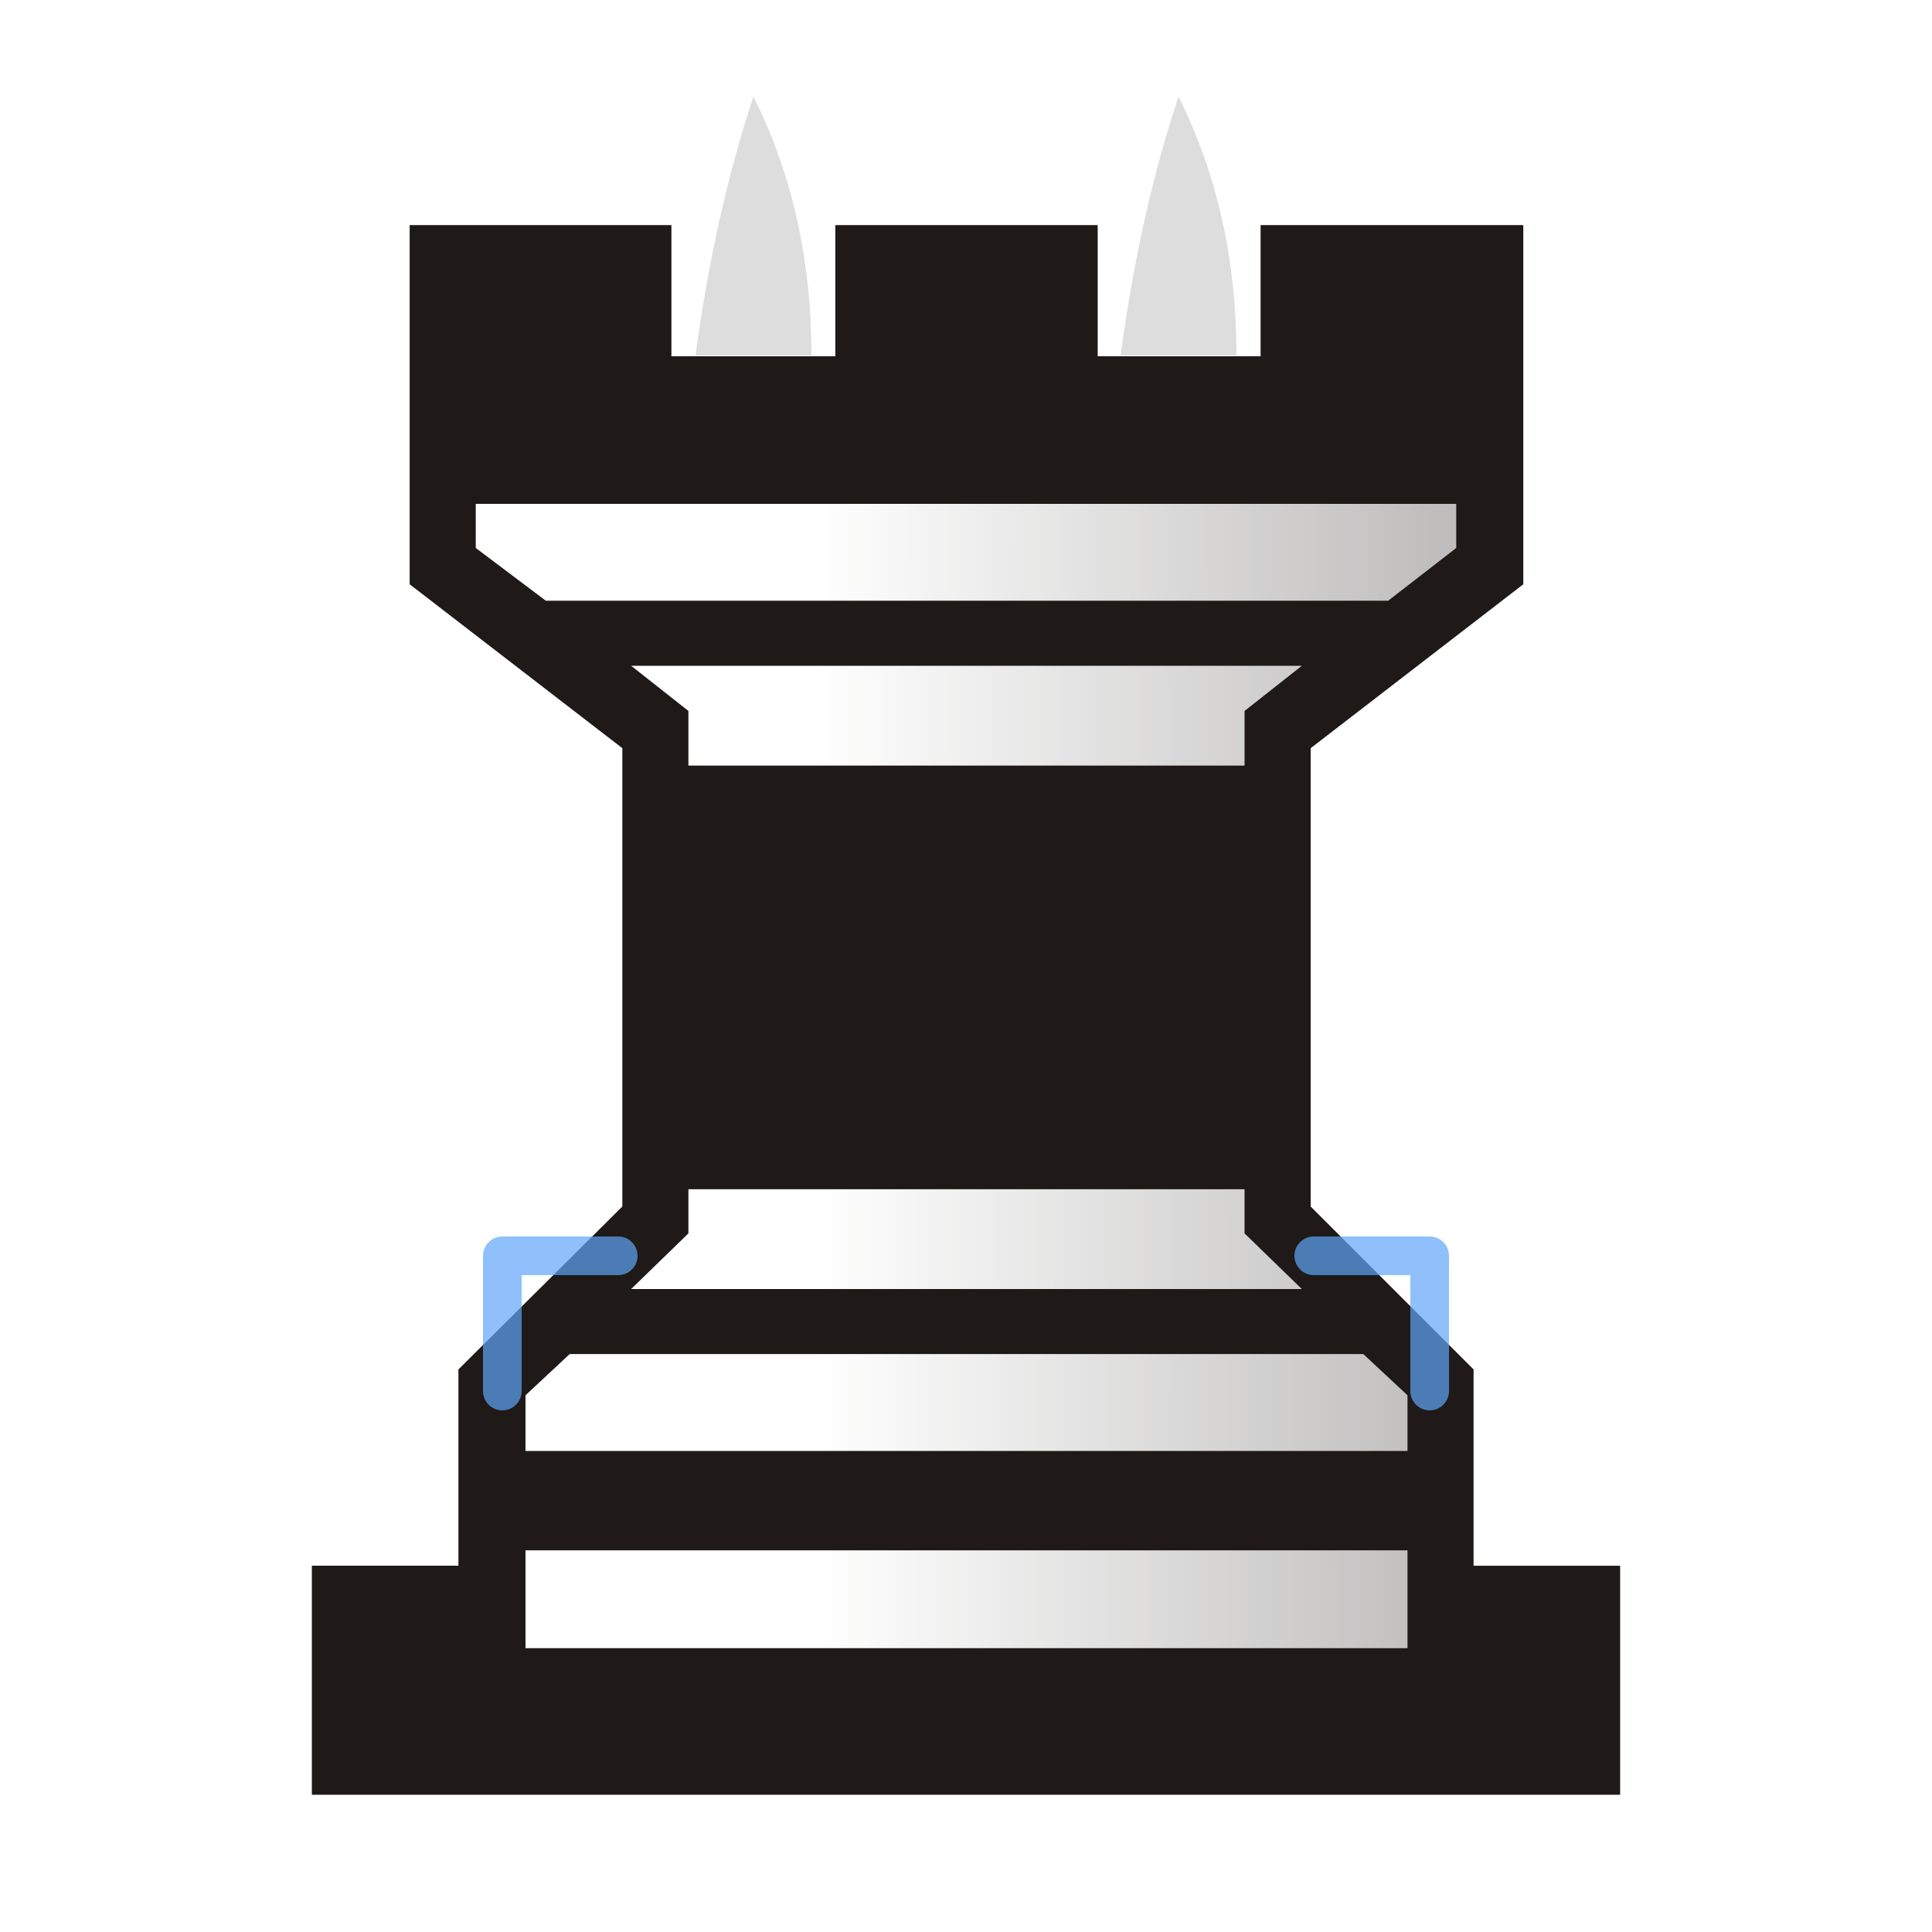
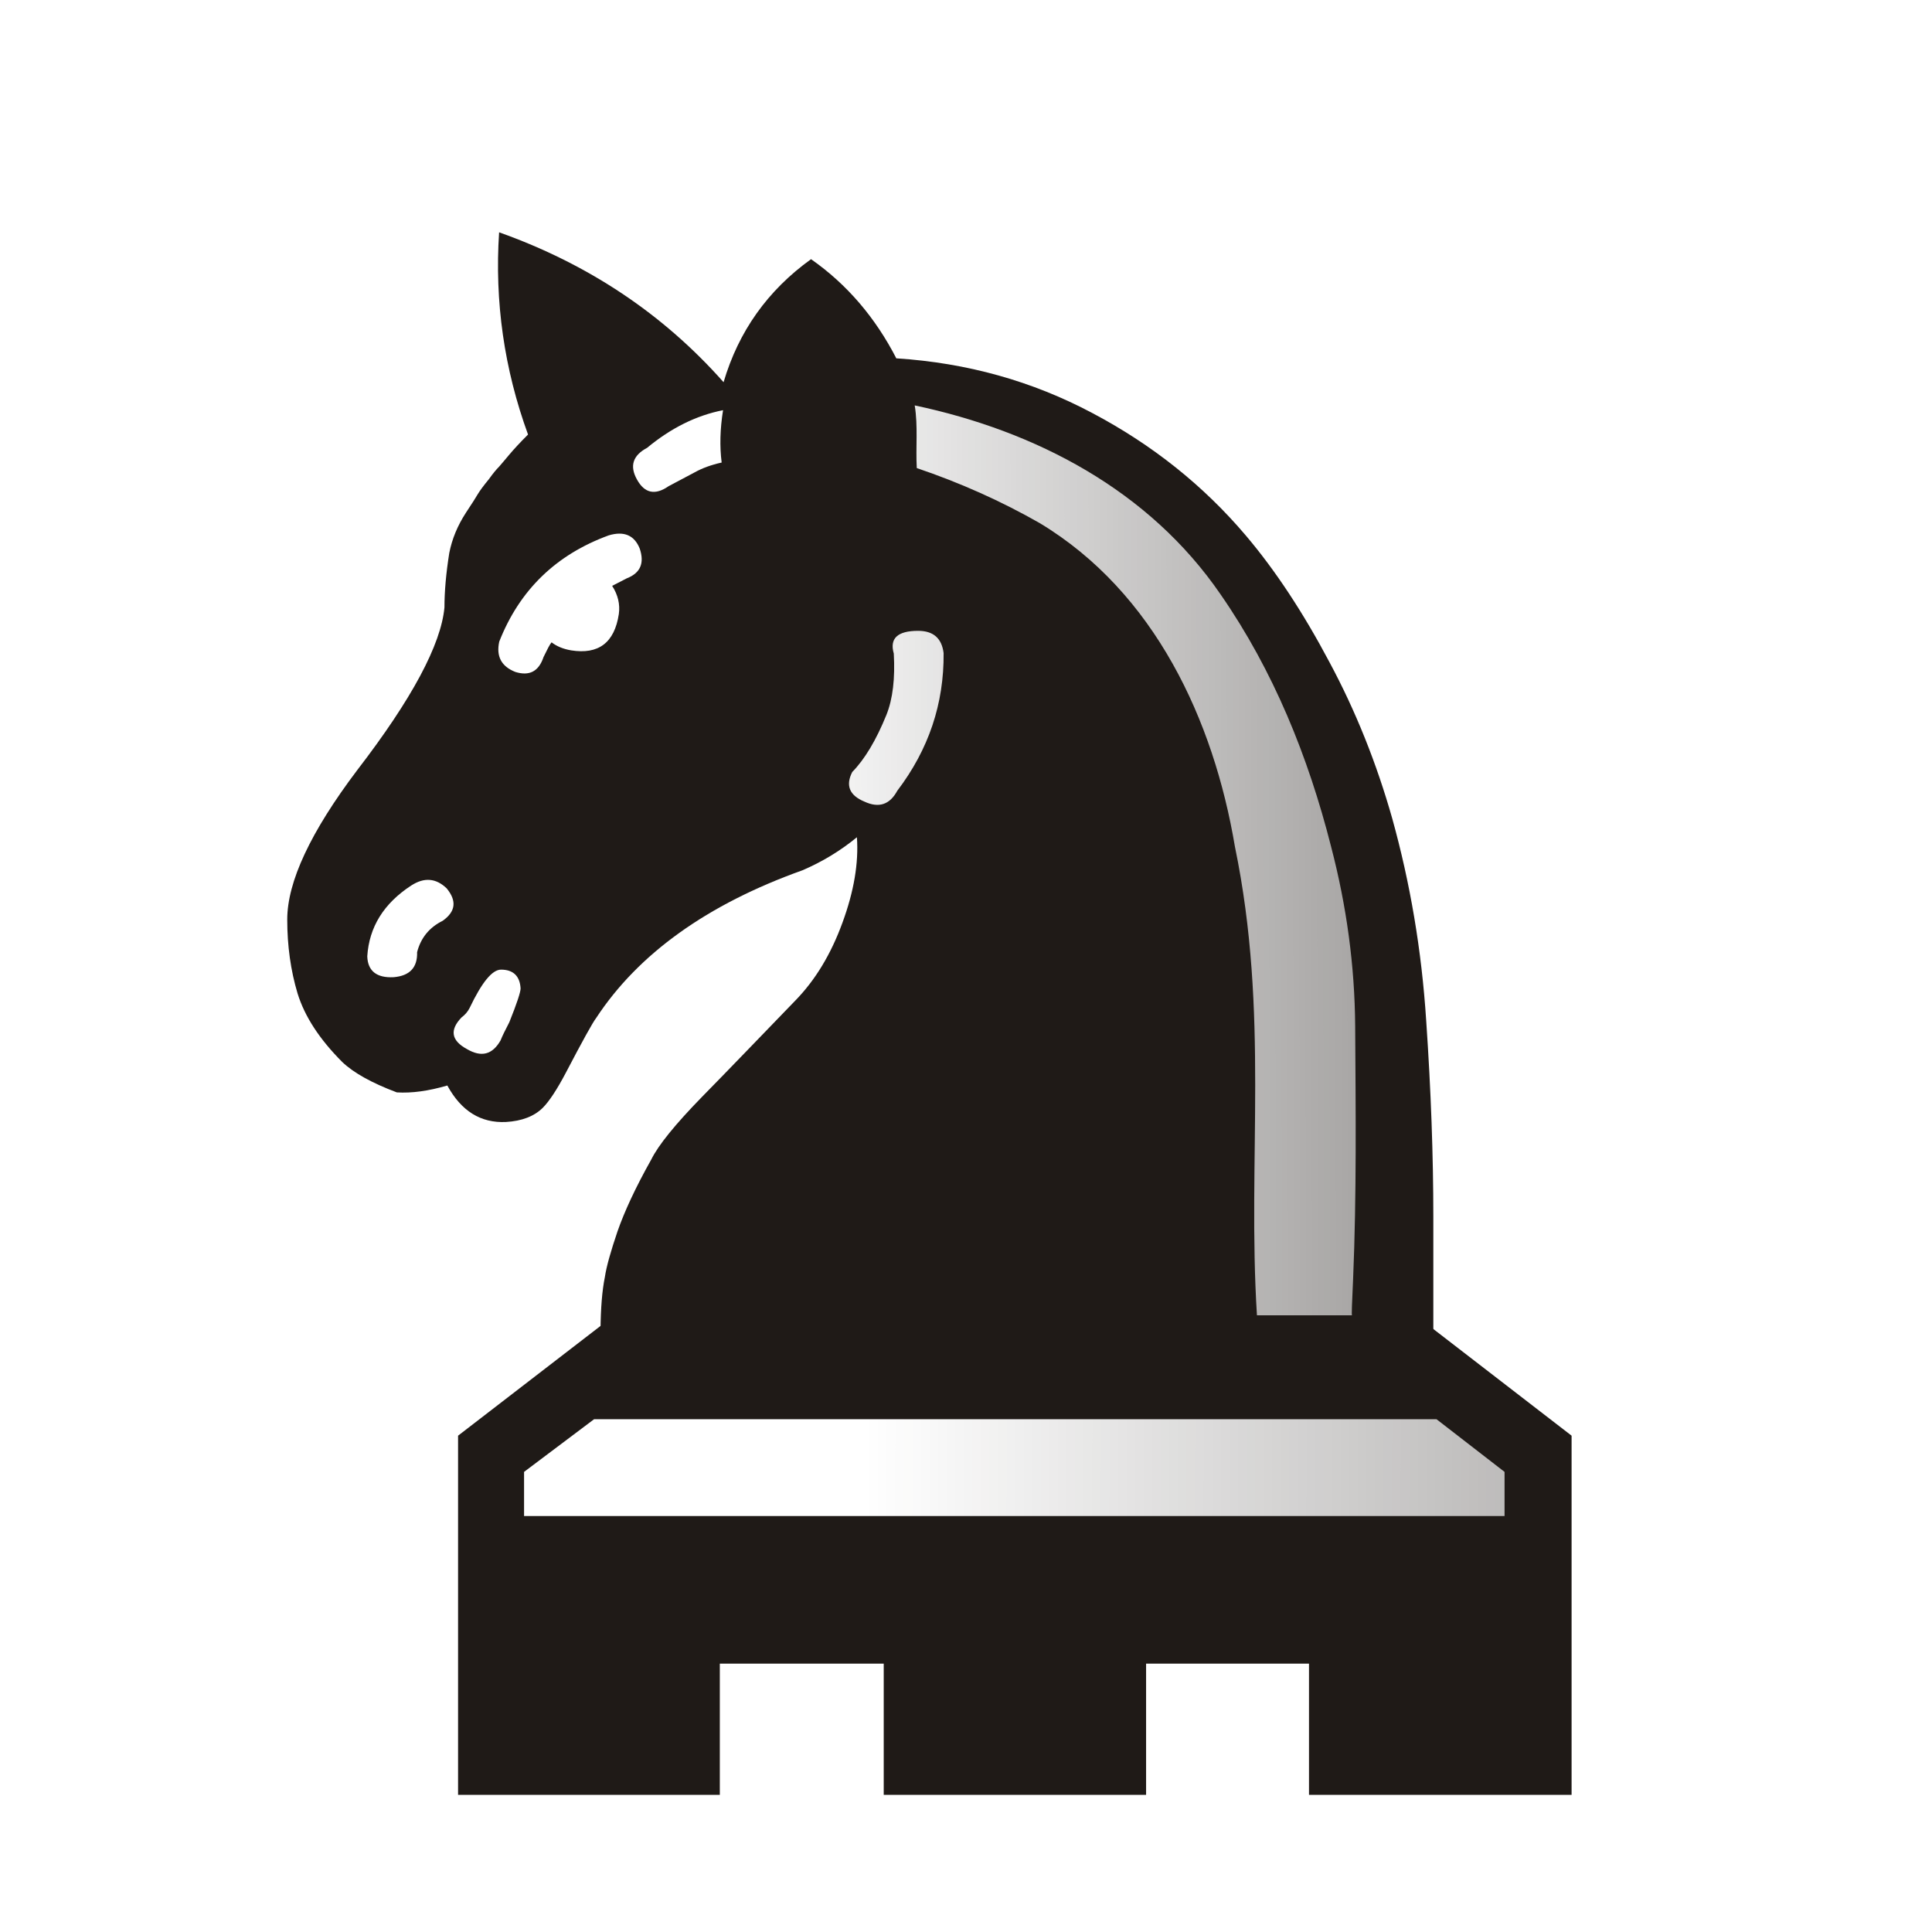
- <svg xmlns="http://www.w3.org/2000/svg" clip-rule="evenodd" fill-rule="evenodd" height="50mm" image-rendering="optimizeQuality" shape-rendering="geometricPrecision" text-rendering="geometricPrecision" viewBox="0 0 50 50" width="50mm">
-   <linearGradient id="a" gradientUnits="userSpaceOnUse" x1="21.192" x2="77.736" y1="37.552" y2="37.429">
-     <stop offset="0" stop-color="#fff" />
-     <stop offset="1" stop-color="#fff" stop-opacity="0" />
-   </linearGradient>
-   <path d="M28.408 9.22h4.216V5.825h6.799v9.296l-5.503 4.242v11.862l4.216 4.216v5.08h3.793v5.927H8.071V40.52h3.793v-5.08l4.242-4.216V19.363l-5.504-4.242V5.825h6.774V9.22h4.242V5.825h6.79z" fill="#1f1a17" />
-   <path d="M25.013 35.043h-10.27L13.6 36.11v1.44h22.826v-1.44l-1.143-1.067zM13.6 40.123v2.532h22.826v-2.532zM25.013 13.04h-12.7v1.142l1.812 1.364h21.801l1.761-1.364V13.04zm0 4.19h-8.679l1.482 1.169v1.414h14.393v-1.414l1.482-1.168zm0 13.547h-7.197v1.143l-1.482 1.44h17.357l-1.482-1.44v-1.143z" fill="url(#a)" />
-   <path d="M18 9.2 Q18.5 5.5 19.5 2.5 Q21 5.5 21 9.2" fill="#ddd" />
-   <path d="M29 9.2 Q29.5 5.5 30.5 2.5 Q32 5.5 32 9.2" fill="#ddd" />
-   <path d="M13 36 L13 32.5 L16 32.5" fill="none" stroke="#60a5fa" stroke-width="1" stroke-linecap="round" stroke-linejoin="round" opacity="0.7" />
-   <path d="M37 36 L37 32.5 L34 32.5" fill="none" stroke="#60a5fa" stroke-width="1" stroke-linecap="round" stroke-linejoin="round" opacity="0.7" />
+ <svg xmlns="http://www.w3.org/2000/svg" viewBox="0 0 50 50" width="50mm" height="50mm" clip-rule="evenodd" fill-rule="evenodd" image-rendering="optimizeQuality" shape-rendering="geometricPrecision">
+   <defs>
+     <linearGradient id="g0" gradientUnits="userSpaceOnUse" x1="21.19" y1="37.552" x2="77.74" y2="37.429">
+       <stop stop-color="#fff" />
+       <stop offset="1" stop-color="#fff" stop-opacity="0" />
+     </linearGradient>
+     <linearGradient id="g1" gradientUnits="userSpaceOnUse" x1="21.253" y1="37.592" x2="77.64" y2="37.469" gradientTransform="translate(-1.597125,48.40874)">
+       <stop stop-color="#fff" />
+       <stop offset="1" stop-color="#fff" stop-opacity="0" />
+     </linearGradient>
+     <clipPath id="cp" clipPathUnits="userSpaceOnUse">
+       <rect x="7.627" y="3.602" width="33.686" height="15.466" />
+     </clipPath>
+   </defs>
+   <g transform="translate(0,0.03442993)">
+     <g transform="matrix(1,0,0,-1,1.25273,52.24087)" clip-path="url(#cp)">
+       <path fill="#1f1a17" d="m 28.408,9.22 h 4.216 V 5.825 h 6.796 v 9.295 l -5.5,4.243 V 31.22 l 4.22,4.221 v 5.08 h 3.789 V 46.45 H 8.07 v -5.929 h 3.794 v -5.08 L 16.11,31.22 V 19.363 L 10.602,15.12 V 5.825 h 6.774 V 9.22 h 4.242 V 5.825 h 6.79 z" />
+       <path fill="url(#g0)" d="M 25.01,35.04 H 14.74 l -1.143,1.067 v 1.439 H 36.423 V 36.107 L 35.28,35.04 H 25.01 m -11.413,5.08 v 2.532 H 36.423 V 40.12 H 13.597 M 25.01,13.04 h -12.7 v 1.143 l 1.812,1.363 h 21.802 l 1.761,-1.363 V 13.04 H 25.01 m 0,4.191 h -8.678 l 1.482,1.168 v 1.414 h 14.393 v -1.414 l 1.482,-1.168 h -8.678 m 0,13.547 h -7.197 v 1.143 L 16.332,33.36 H 33.689 L 32.207,31.921 V 30.778 H 25.01" />
+     </g>
+     <g transform="matrix(0.8289228,0,0,0.8289228,-1.07707,-2.11939)">
+       <g transform="matrix(0.8464153,0,0,0.8464153,8.486533,-35.22284)">
+         <path fill="#1f1a17" d="m 24.583,57.804 c 2.599,0.169 5,0.838 7.222,2.02 2.21,1.168 4.098,2.675 5.656,4.513 1.092,1.287 2.117,2.845 3.082,4.665 0.974,1.812 1.744,3.742 2.32,5.774 0.66,2.371 1.084,4.851 1.253,7.459 0.178,2.599 0.263,5.01 0.263,7.23 v 5.402 c 0,0 -1.287,0 -3.861,0 -2.565,0 -5.901,0 -10.01,0 H 13.871 c -0.152,0 -0.22,-0.406 -0.212,-1.211 0.008,-0.813 0.059,-1.465 0.161,-1.964 0.059,-0.398 0.22,-0.957 0.466,-1.685 0.254,-0.728 0.66,-1.609 1.245,-2.65 0.262,-0.533 0.889,-1.304 1.88,-2.32 0.999,-1.016 2.134,-2.201 3.429,-3.539 0.745,-0.762 1.321,-1.719 1.744,-2.879 0.423,-1.151 0.601,-2.201 0.533,-3.15 -0.61,0.5 -1.279,0.906 -2.01,1.219 -3.505,1.253 -6.05,3.073 -7.611,5.452 -0.119,0.152 -0.491,0.821 -1.118,2.02 -0.33,0.627 -0.618,1.058 -0.847,1.287 -0.313,0.313 -0.771,0.491 -1.363,0.525 -0.923,0.042 -1.643,-0.398 -2.159,-1.346 -0.694,0.203 -1.312,0.288 -1.863,0.254 -0.923,-0.347 -1.592,-0.72 -2.01,-1.118 -0.847,-0.847 -1.389,-1.685 -1.651,-2.532 -0.254,-0.847 -0.381,-1.753 -0.381,-2.726 0,-1.389 0.855,-3.226 2.582,-5.512 2.02,-2.625 3.09,-4.631 3.217,-6 0,-0.593 0.059,-1.262 0.178,-2.01 0.102,-0.517 0.305,-1.01 0.618,-1.49 0.22,-0.33 0.364,-0.559 0.432,-0.677 0.076,-0.127 0.212,-0.313 0.415,-0.559 0.144,-0.203 0.271,-0.356 0.373,-0.457 0.093,-0.11 0.22,-0.254 0.373,-0.44 0.178,-0.212 0.406,-0.457 0.694,-0.745 -0.88,-2.413 -1.236,-4.902 -1.067,-7.459 3.285,1.168 6.05,3.01 8.28,5.529 0.55,-1.871 1.626,-3.387 3.226,-4.538 1.321,0.923 2.371,2.151 3.15,3.666" />
+         <path fill="url(#g1)" d="m 14.091,66.195 c 0.364,-0.186 0.542,-0.279 0.542,-0.279 0.499,-0.195 0.652,-0.559 0.474,-1.092 -0.195,-0.491 -0.576,-0.66 -1.143,-0.491 -1.947,0.711 -3.294,2.02 -4.04,3.92 -0.118,0.542 0.076,0.914 0.593,1.118 0.516,0.161 0.864,-0.017 1.041,-0.55 0.136,-0.279 0.229,-0.466 0.296,-0.542 0.186,0.144 0.423,0.245 0.72,0.296 1.01,0.161 1.6,-0.279 1.761,-1.338 0.051,-0.364 -0.034,-0.711 -0.246,-1.041 M 9.974,82.96 c 0.059,-0.152 0.169,-0.373 0.322,-0.669 0.279,-0.694 0.415,-1.109 0.415,-1.245 -0.025,-0.457 -0.271,-0.694 -0.72,-0.694 -0.33,0 -0.711,0.474 -1.16,1.414 -0.068,0.136 -0.169,0.254 -0.296,0.347 -0.449,0.466 -0.381,0.855 0.195,1.168 0.533,0.313 0.94,0.212 1.245,-0.322 M 24.605,73.756 c 1.16,-1.524 1.727,-3.217 1.71,-5.08 -0.068,-0.55 -0.381,-0.821 -0.94,-0.821 -0.762,0 -1.058,0.279 -0.898,0.838 0.051,0.914 -0.034,1.668 -0.271,2.261 -0.381,0.94 -0.804,1.642 -1.261,2.108 -0.254,0.5 -0.102,0.864 0.449,1.092 0.525,0.245 0.931,0.119 1.211,-0.398 m -6.477,-12.11 c -0.076,-0.593 -0.059,-1.236 0.051,-1.93 -0.991,0.195 -1.922,0.66 -2.802,1.389 -0.525,0.279 -0.652,0.669 -0.373,1.168 0.279,0.508 0.669,0.593 1.168,0.246 0.347,-0.186 0.669,-0.356 0.957,-0.508 0.288,-0.161 0.618,-0.279 0.999,-0.364 m 23.25,31.454 c -0.017,0 0,-0.449 0.042,-1.346 0.131,-3.107 0.095,-6.221 0.076,-9.33 -0.017,-2.21 -0.313,-4.411 -0.889,-6.613 -0.84,-3.31 -2.124,-6.485 -4.072,-9.296 -2.634,-3.845 -6.814,-6.03 -11.286,-6.976 0.126,0.766 0.033,1.54 0.076,2.311 1.6,0.542 3.116,1.219 4.538,2.032 4.241,2.554 6.414,7.275 7.197,11.93 1.272,6.154 0.453,11.557 0.813,17.289 h 3.505 m -33.537,-14.554 c 0.474,-0.339 0.525,-0.728 0.144,-1.194 -0.398,-0.381 -0.83,-0.415 -1.312,-0.102 -1.01,0.66 -1.549,1.532 -1.617,2.608 0.017,0.542 0.347,0.804 0.974,0.771 0.593,-0.051 0.881,-0.356 0.864,-0.923 0.135,-0.525 0.449,-0.914 0.948,-1.16" />
+       </g>
+     </g>
+   </g>
</svg>
